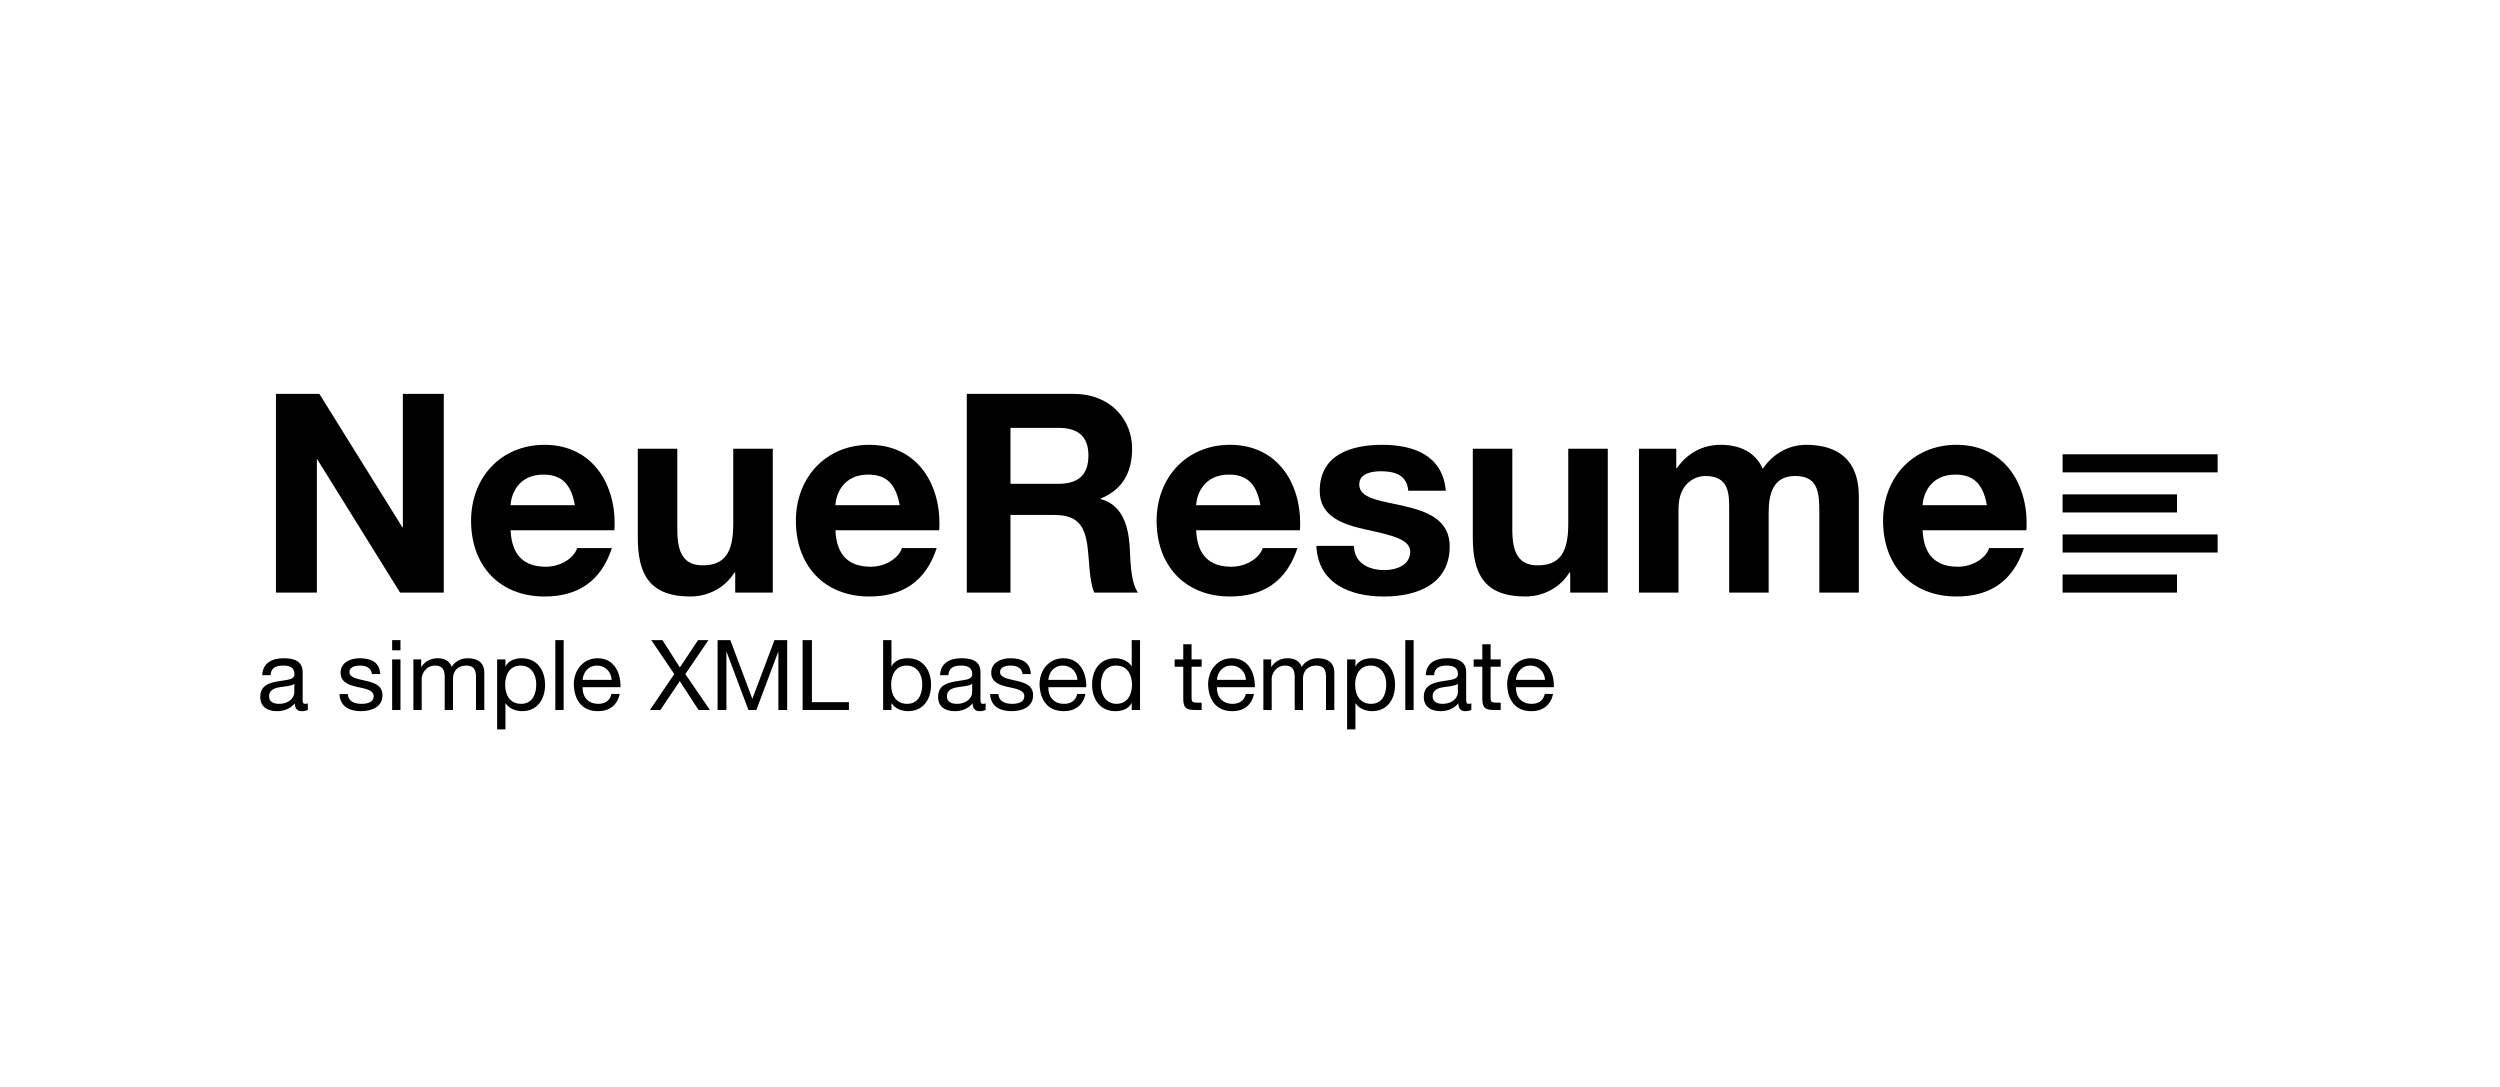
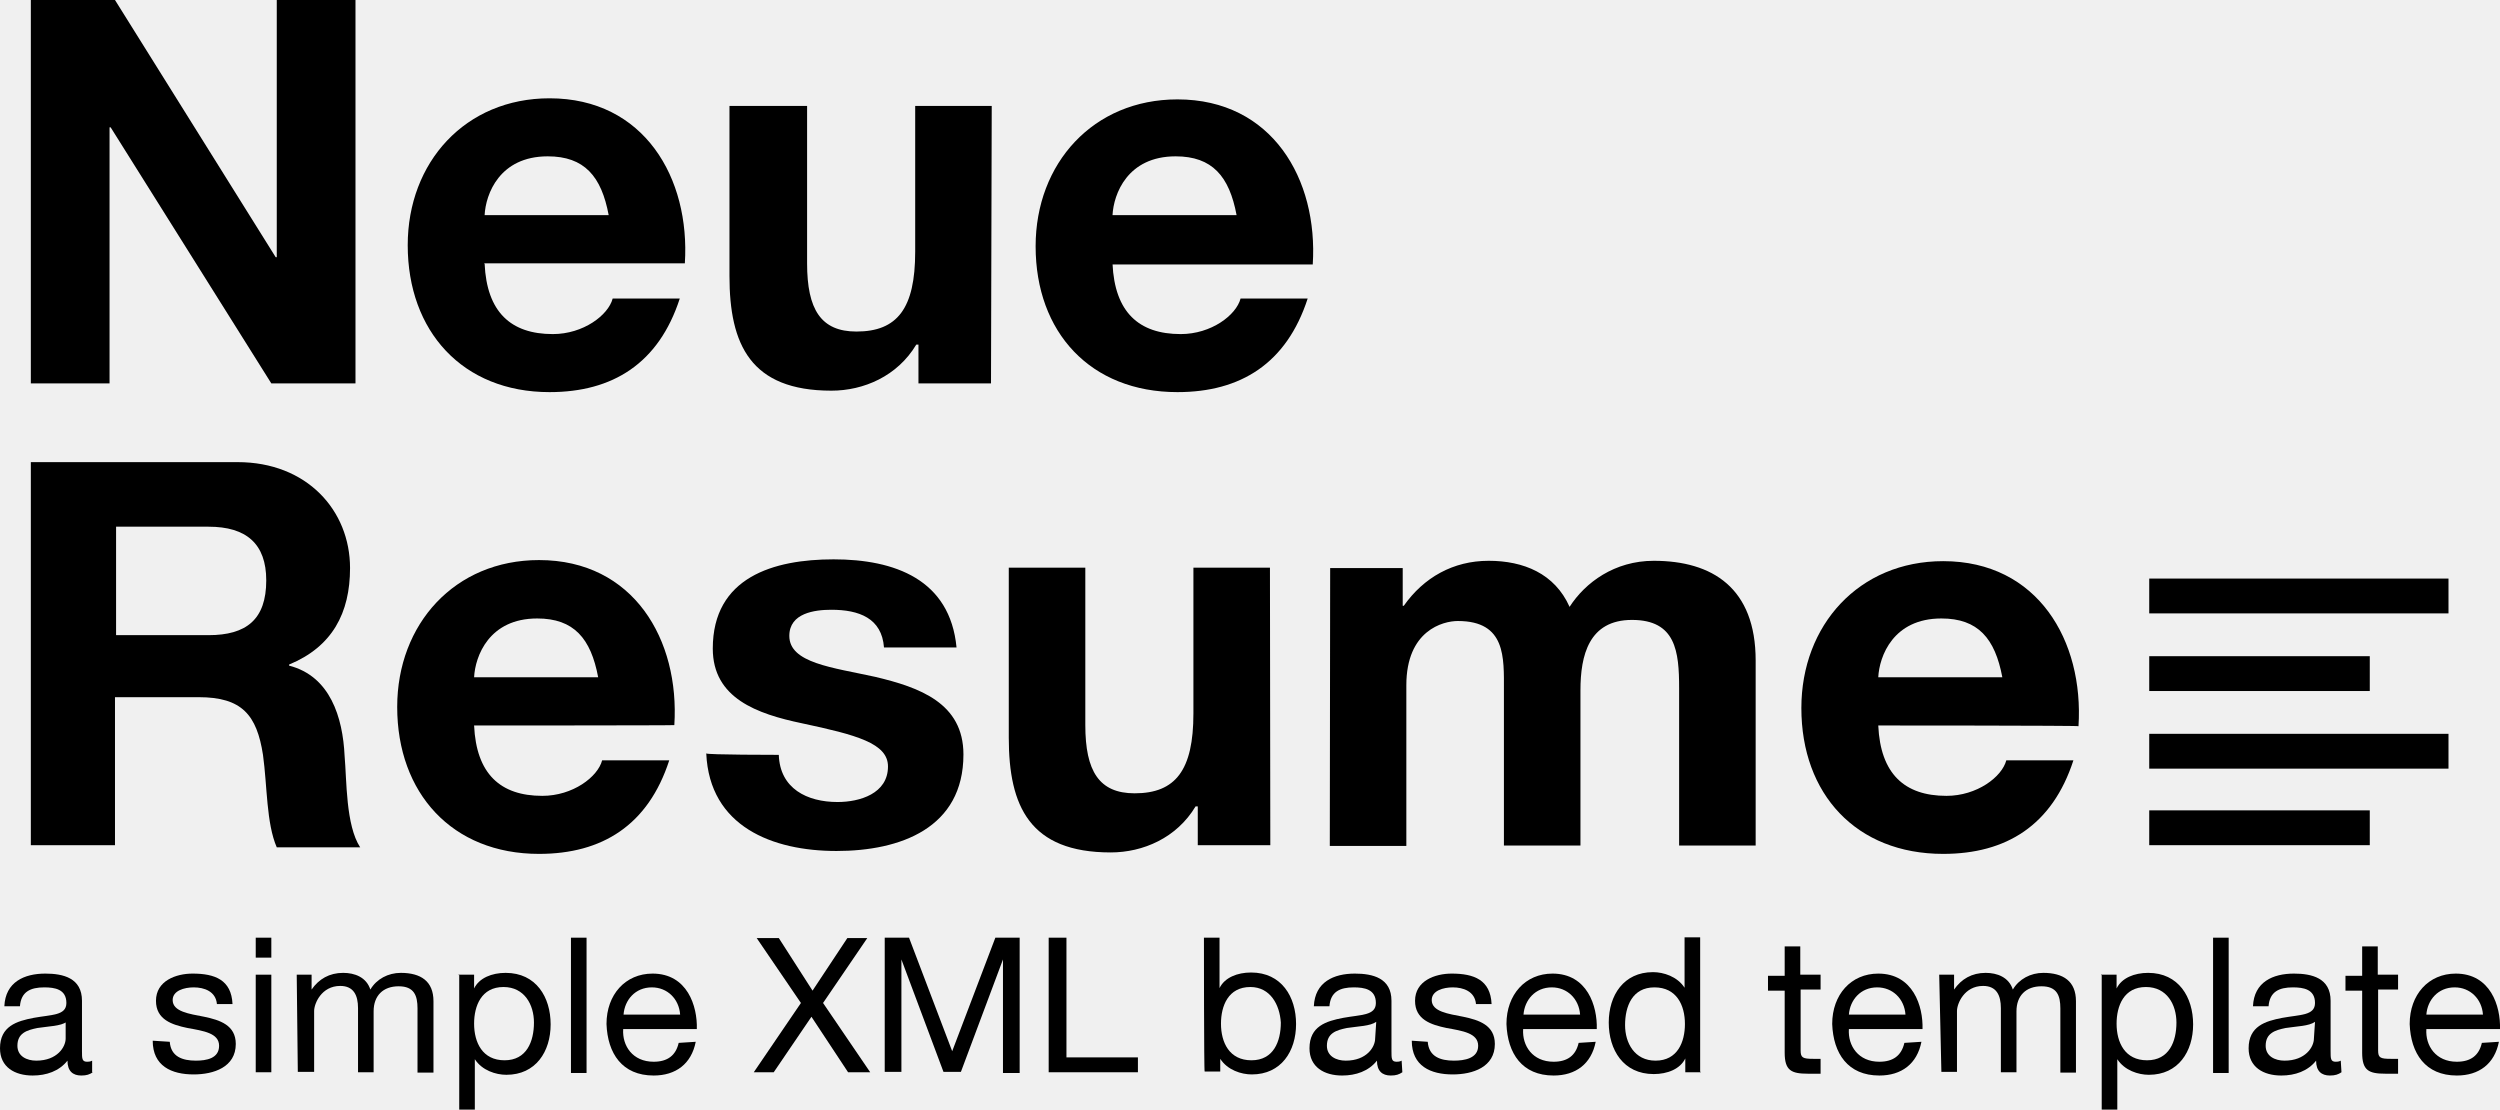
- <svg xmlns="http://www.w3.org/2000/svg" version="1.1" id="Layer_1" x="0px" y="0px" width="460px" height="200px" viewBox="0 0 460 200" enable-background="new 0 0 460 200" xml:space="preserve">
-   <rect fill="#FFFFFF" width="460" height="200" />
+ <svg xmlns="http://www.w3.org/2000/svg" version="1.1" id="Layer_1" x="0px" y="0px" viewBox="14.9 209.9 689.2 305.9" enable-background="new 14.9 209.9 689.2 305.9" xml:space="preserve">
  <g>
-     <path d="M50.776,72.477h7.989l15.26,24.529h0.102V72.477h7.528v36.563h-8.04L58.407,84.562h-0.103v24.478h-7.528V72.477z" />
-     <path d="M93.95,97.569c0.205,4.608,2.458,6.708,6.503,6.708c2.919,0,5.274-1.792,5.735-3.431h6.401   c-2.048,6.247-6.401,8.91-12.393,8.91c-8.347,0-13.519-5.735-13.519-13.929c0-7.937,5.479-13.98,13.519-13.98   c9.013,0,13.366,7.579,12.854,15.721H93.95z M105.779,92.96c-0.666-3.687-2.253-5.633-5.787-5.633c-4.609,0-5.94,3.584-6.042,5.633   H105.779z" />
-     <path d="M142.191,109.04h-6.913v-3.687h-0.154c-1.844,2.97-5.019,4.403-8.091,4.403c-7.733,0-9.679-4.353-9.679-10.907V82.565   h7.272v14.953c0,4.353,1.28,6.503,4.66,6.503c3.943,0,5.633-2.201,5.633-7.579V82.565h7.272V109.04z" />
-     <path d="M153.716,97.569c0.205,4.608,2.458,6.708,6.503,6.708c2.919,0,5.274-1.792,5.735-3.431h6.401   c-2.048,6.247-6.401,8.91-12.393,8.91c-8.347,0-13.519-5.735-13.519-13.929c0-7.937,5.479-13.98,13.519-13.98   c9.013,0,13.366,7.579,12.854,15.721H153.716z M165.545,92.96c-0.666-3.687-2.253-5.633-5.787-5.633   c-4.609,0-5.94,3.584-6.042,5.633H165.545z" />
-     <path d="M177.89,72.477h19.715c6.555,0,10.703,4.558,10.703,10.088c0,4.301-1.741,7.527-5.787,9.166v0.103   c3.943,1.024,5.07,4.865,5.326,8.552c0.154,2.305,0.103,6.606,1.536,8.654h-8.04c-0.973-2.304-0.871-5.838-1.28-8.757   c-0.563-3.84-2.048-5.53-6.094-5.53h-8.04v14.287h-8.04V72.477z M185.93,89.018h8.808c3.585,0,5.531-1.536,5.531-5.223   c0-3.534-1.946-5.07-5.531-5.07h-8.808V89.018z" />
-     <path d="M220.089,97.569c0.205,4.608,2.458,6.708,6.503,6.708c2.919,0,5.274-1.792,5.735-3.431h6.4   c-2.048,6.247-6.4,8.91-12.392,8.91c-8.347,0-13.519-5.735-13.519-13.929c0-7.937,5.479-13.98,13.519-13.98   c9.013,0,13.366,7.579,12.853,15.721H220.089z M231.918,92.96c-0.666-3.687-2.253-5.633-5.786-5.633   c-4.609,0-5.94,3.584-6.042,5.633H231.918z" />
-     <path d="M249.128,100.437c0.051,3.174,2.714,4.456,5.581,4.456c2.1,0,4.763-0.82,4.763-3.381c0-2.201-3.021-2.969-8.245-4.096   c-4.198-0.921-8.397-2.407-8.397-7.066c0-6.76,5.838-8.501,11.522-8.501c5.786,0,11.111,1.946,11.675,8.45h-6.913   c-0.205-2.816-2.355-3.585-4.967-3.585c-1.639,0-4.046,0.308-4.046,2.458c0,2.612,4.097,2.97,8.245,3.943   c4.25,0.973,8.397,2.509,8.397,7.425c0,6.965-6.042,9.218-12.085,9.218c-6.145,0-12.137-2.304-12.443-9.32H249.128z" />
-     <path d="M295.832,109.04h-6.913v-3.687h-0.153c-1.844,2.97-5.019,4.403-8.091,4.403c-7.732,0-9.679-4.353-9.679-10.907V82.565   h7.271v14.953c0,4.353,1.28,6.503,4.66,6.503c3.943,0,5.633-2.201,5.633-7.579V82.565h7.271V109.04z" />
-     <path d="M301.57,82.565h6.862v3.584h0.103c1.895-2.714,4.66-4.302,8.091-4.302c3.329,0,6.299,1.229,7.732,4.404   c1.536-2.305,4.302-4.404,7.989-4.404c5.632,0,9.678,2.612,9.678,9.474v17.718h-7.271V94.036c0-3.534-0.308-6.453-4.455-6.453   c-4.097,0-4.865,3.38-4.865,6.708v14.748h-7.271V94.189c0-3.072,0.205-6.606-4.404-6.606c-1.434,0-4.916,0.922-4.916,6.094v15.362   h-7.271V82.565z" />
-     <path d="M353.758,97.569c0.205,4.608,2.458,6.708,6.503,6.708c2.919,0,5.274-1.792,5.735-3.431h6.401   c-2.048,6.247-6.401,8.91-12.393,8.91c-8.347,0-13.519-5.735-13.519-13.929c0-7.937,5.479-13.98,13.519-13.98   c9.013,0,13.365,7.579,12.854,15.721H353.758z M365.587,92.96c-0.666-3.687-2.253-5.633-5.787-5.633   c-4.608,0-5.939,3.584-6.042,5.633H365.587z" />
-     <path d="M408.041,86.918h-28.522v-3.329h28.522V86.918z M400.565,94.292h-21.047v-3.329h21.047V94.292z M408.041,101.666h-28.522   v-3.329h28.522V101.666z M400.565,109.04h-21.047v-3.329h21.047V109.04z" />
-     <path d="M56.642,130.604c-0.27,0.162-0.612,0.252-1.099,0.252c-0.792,0-1.296-0.432-1.296-1.44c-0.846,0.99-1.98,1.44-3.277,1.44   c-1.692,0-3.079-0.756-3.079-2.61c0-2.106,1.566-2.557,3.151-2.863c1.692-0.324,3.133-0.216,3.133-1.368   c0-1.332-1.098-1.549-2.071-1.549c-1.296,0-2.25,0.396-2.323,1.765h-1.53c0.09-2.305,1.873-3.114,3.943-3.114   c1.674,0,3.493,0.378,3.493,2.557v4.789c0,0.721,0,1.044,0.486,1.044c0.126,0,0.27-0.018,0.468-0.09V130.604z M54.157,125.832   c-0.594,0.433-1.747,0.45-2.773,0.63c-1.008,0.181-1.873,0.541-1.873,1.675c0,1.009,0.864,1.368,1.801,1.368   c2.017,0,2.845-1.26,2.845-2.106V125.832z" />
-     <path d="M64.002,127.705c0.054,1.368,1.242,1.8,2.502,1.8c0.955,0,2.25-0.216,2.25-1.386c0-1.188-1.512-1.387-3.042-1.729   c-1.513-0.343-3.043-0.847-3.043-2.629c0-1.873,1.854-2.646,3.475-2.646c2.052,0,3.691,0.647,3.817,2.916h-1.53   c-0.108-1.188-1.152-1.566-2.161-1.566c-0.918,0-1.98,0.253-1.98,1.188c0,1.099,1.62,1.278,3.042,1.621   c1.531,0.342,3.043,0.846,3.043,2.646c0,2.215-2.07,2.935-3.961,2.935c-2.089,0-3.853-0.846-3.943-3.15H64.002z" />
-     <path d="M73.686,119.656h-1.531v-1.872h1.531V119.656z M72.155,121.331h1.531v9.309h-1.531V121.331z" />
-     <path d="M76.061,121.331h1.44v1.368h0.036c0.684-1.044,1.729-1.584,3.007-1.584c1.134,0,2.179,0.45,2.557,1.584   c0.63-0.99,1.729-1.584,2.917-1.584c1.854,0,3.097,0.773,3.097,2.7v6.824h-1.53v-6.104c0-1.152-0.306-2.071-1.8-2.071   c-1.477,0-2.431,0.937-2.431,2.377v5.798h-1.53v-6.104c0-1.207-0.378-2.071-1.747-2.071c-1.818,0-2.485,1.675-2.485,2.377v5.798   h-1.53V121.331z" />
-     <path d="M91.469,121.331H93v1.26h0.036c0.504-1.025,1.692-1.476,2.971-1.476c2.863,0,4.285,2.269,4.285,4.897   c0,2.628-1.404,4.843-4.249,4.843c-0.955,0-2.323-0.36-3.007-1.458H93v4.808h-1.53V121.331z M95.791,122.465   c-2.053,0-2.845,1.765-2.845,3.512c0,1.836,0.829,3.528,2.935,3.528c2.088,0,2.791-1.782,2.791-3.601   C98.671,124.157,97.771,122.465,95.791,122.465z" />
-     <path d="M102.179,117.784h1.531v12.855h-1.531V117.784z" />
-     <path d="M114.025,127.687c-0.414,2.053-1.891,3.169-3.979,3.169c-2.971,0-4.375-2.053-4.466-4.897c0-2.791,1.837-4.843,4.375-4.843   c3.295,0,4.303,3.078,4.213,5.329h-6.968c-0.054,1.62,0.864,3.061,2.899,3.061c1.26,0,2.143-0.611,2.413-1.818H114.025z    M112.548,125.094c-0.072-1.458-1.17-2.629-2.683-2.629c-1.603,0-2.557,1.207-2.665,2.629H112.548z" />
-     <path d="M124.067,124.031l-4.231-6.247h2.053l3.205,5.023l3.349-5.023h1.908l-4.249,6.247l4.519,6.608h-2.088l-3.457-5.312   l-3.565,5.312h-1.927L124.067,124.031z" />
-     <path d="M132.04,117.784h2.341l4.051,10.803l4.069-10.803h2.341v12.855h-1.621v-10.695h-0.036l-4.016,10.695h-1.458l-4.016-10.695   h-0.036v10.695h-1.621V117.784z" />
-     <path d="M147.682,117.784h1.71v11.415h6.806v1.44h-8.517V117.784z" />
-     <path d="M162.496,117.784h1.53v4.807h0.036c0.504-1.025,1.692-1.476,2.971-1.476c2.863,0,4.285,2.269,4.285,4.897   c0,2.628-1.404,4.843-4.249,4.843c-0.954,0-2.323-0.36-3.007-1.458h-0.036v1.242h-1.53V117.784z M166.817,122.465   c-2.053,0-2.845,1.765-2.845,3.512c0,1.836,0.829,3.528,2.935,3.528c2.089,0,2.791-1.782,2.791-3.601   C169.698,124.157,168.798,122.465,166.817,122.465z" />
-     <path d="M181.362,130.604c-0.27,0.162-0.612,0.252-1.099,0.252c-0.792,0-1.296-0.432-1.296-1.44c-0.846,0.99-1.98,1.44-3.277,1.44   c-1.692,0-3.079-0.756-3.079-2.61c0-2.106,1.567-2.557,3.151-2.863c1.692-0.324,3.133-0.216,3.133-1.368   c0-1.332-1.099-1.549-2.071-1.549c-1.296,0-2.25,0.396-2.323,1.765h-1.53c0.09-2.305,1.873-3.114,3.943-3.114   c1.674,0,3.493,0.378,3.493,2.557v4.789c0,0.721,0,1.044,0.486,1.044c0.126,0,0.27-0.018,0.468-0.09V130.604z M178.877,125.832   c-0.594,0.433-1.747,0.45-2.773,0.63c-1.008,0.181-1.873,0.541-1.873,1.675c0,1.009,0.864,1.368,1.801,1.368   c2.017,0,2.845-1.26,2.845-2.106V125.832z" />
-     <path d="M183.718,127.705c0.054,1.368,1.242,1.8,2.502,1.8c0.955,0,2.25-0.216,2.25-1.386c0-1.188-1.512-1.387-3.042-1.729   c-1.513-0.343-3.043-0.847-3.043-2.629c0-1.873,1.854-2.646,3.475-2.646c2.052,0,3.691,0.647,3.817,2.916h-1.53   c-0.108-1.188-1.152-1.566-2.161-1.566c-0.918,0-1.98,0.253-1.98,1.188c0,1.099,1.62,1.278,3.042,1.621   c1.531,0.342,3.043,0.846,3.043,2.646c0,2.215-2.07,2.935-3.961,2.935c-2.089,0-3.853-0.846-3.943-3.15H183.718z" />
-     <path d="M199.722,127.687c-0.414,2.053-1.891,3.169-3.979,3.169c-2.971,0-4.375-2.053-4.465-4.897c0-2.791,1.836-4.843,4.375-4.843   c3.295,0,4.303,3.078,4.213,5.329h-6.968c-0.054,1.62,0.864,3.061,2.899,3.061c1.26,0,2.143-0.611,2.413-1.818H199.722z    M198.245,125.094c-0.072-1.458-1.17-2.629-2.683-2.629c-1.603,0-2.557,1.207-2.665,2.629H198.245z" />
-     <path d="M209.766,130.64h-1.53v-1.261h-0.036c-0.504,1.026-1.692,1.477-2.971,1.477c-2.863,0-4.285-2.269-4.285-4.897   s1.404-4.843,4.249-4.843c0.954,0,2.323,0.359,3.007,1.458h0.036v-4.789h1.53V130.64z M205.444,129.505   c2.053,0,2.845-1.764,2.845-3.511c0-1.837-0.828-3.529-2.935-3.529c-2.089,0-2.791,1.783-2.791,3.602   C202.563,127.812,203.464,129.505,205.444,129.505z" />
-     <path d="M219.25,121.331h1.854v1.351h-1.854v5.779c0,0.702,0.198,0.828,1.152,0.828h0.702v1.351h-1.17   c-1.584,0-2.214-0.324-2.214-2.034v-5.924h-1.584v-1.351h1.584v-2.791h1.53V121.331z" />
-     <path d="M230.735,127.687c-0.414,2.053-1.891,3.169-3.979,3.169c-2.971,0-4.375-2.053-4.465-4.897c0-2.791,1.836-4.843,4.375-4.843   c3.295,0,4.303,3.078,4.213,5.329h-6.968c-0.054,1.62,0.864,3.061,2.899,3.061c1.26,0,2.143-0.611,2.413-1.818H230.735z    M229.259,125.094c-0.072-1.458-1.17-2.629-2.683-2.629c-1.603,0-2.557,1.207-2.665,2.629H229.259z" />
-     <path d="M232.461,121.331h1.439v1.368h0.037c0.684-1.044,1.729-1.584,3.006-1.584c1.135,0,2.18,0.45,2.557,1.584   c0.631-0.99,1.729-1.584,2.918-1.584c1.854,0,3.096,0.773,3.096,2.7v6.824h-1.529v-6.104c0-1.152-0.307-2.071-1.801-2.071   c-1.477,0-2.432,0.937-2.432,2.377v5.798h-1.529v-6.104c0-1.207-0.379-2.071-1.747-2.071c-1.818,0-2.485,1.675-2.485,2.377v5.798   h-1.529V121.331z" />
-     <path d="M247.869,121.331h1.529v1.26h0.037c0.504-1.025,1.691-1.476,2.971-1.476c2.862,0,4.285,2.269,4.285,4.897   c0,2.628-1.404,4.843-4.25,4.843c-0.954,0-2.322-0.36-3.006-1.458h-0.037v4.808h-1.529V121.331z M252.189,122.465   c-2.053,0-2.845,1.765-2.845,3.512c0,1.836,0.829,3.528,2.935,3.528c2.089,0,2.791-1.782,2.791-3.601   C255.07,124.157,254.17,122.465,252.189,122.465z" />
-     <path d="M258.578,117.784h1.531v12.855h-1.531V117.784z" />
-     <path d="M270.73,130.604c-0.27,0.162-0.612,0.252-1.099,0.252c-0.792,0-1.296-0.432-1.296-1.44c-0.847,0.99-1.98,1.44-3.277,1.44   c-1.692,0-3.079-0.756-3.079-2.61c0-2.106,1.567-2.557,3.151-2.863c1.692-0.324,3.133-0.216,3.133-1.368   c0-1.332-1.099-1.549-2.07-1.549c-1.297,0-2.251,0.396-2.323,1.765h-1.53c0.09-2.305,1.873-3.114,3.943-3.114   c1.674,0,3.492,0.378,3.492,2.557v4.789c0,0.721,0,1.044,0.486,1.044c0.127,0,0.271-0.018,0.469-0.09V130.604z M268.246,125.832   c-0.595,0.433-1.747,0.45-2.773,0.63c-1.008,0.181-1.873,0.541-1.873,1.675c0,1.009,0.865,1.368,1.801,1.368   c2.018,0,2.846-1.26,2.846-2.106V125.832z" />
-     <path d="M274.273,121.331h1.855v1.351h-1.855v5.779c0,0.702,0.199,0.828,1.152,0.828h0.703v1.351h-1.171   c-1.584,0-2.214-0.324-2.214-2.034v-5.924h-1.585v-1.351h1.585v-2.791h1.529V121.331z" />
-     <path d="M285.76,127.687c-0.414,2.053-1.891,3.169-3.979,3.169c-2.971,0-4.375-2.053-4.465-4.897c0-2.791,1.837-4.843,4.375-4.843   c3.295,0,4.304,3.078,4.214,5.329h-6.969c-0.054,1.62,0.864,3.061,2.898,3.061c1.261,0,2.143-0.611,2.413-1.818H285.76z    M284.283,125.094c-0.072-1.458-1.17-2.629-2.683-2.629c-1.603,0-2.557,1.207-2.665,2.629H284.283z" />
+     <g enable-background="new    ">
+       <path d="M23.4,209.9h23.2l44.3,70.9h0.3v-70.9h21.7v105.7H89.7L45.4,245h-0.3v70.6H23.4V209.9z" />
+       <path d="M148.5,282.6c0.6,13.3,7.2,19.4,18.8,19.4c8.4,0,15.3-5.2,16.5-9.8h18.5c-5.8,17.9-18.5,25.8-35.9,25.8    c-24,0-39.1-16.8-39.1-40.5c0-22.9,15.9-40.5,39.1-40.5c26.1,0,38.8,22,37.3,45.5h-55.3v0.1H148.5z M182.7,269.2    c-2-10.7-6.7-16.2-16.8-16.2c-13.3,0-17.1,10.4-17.4,16.2H182.7z" />
+       <path d="M288.1,315.6h-20v-10.7h-0.6c-5.2,8.7-14.5,12.7-23.4,12.7c-22.3,0-28.1-12.7-28.1-31.6v-46.9h21.4v43.4    c0,12.7,3.8,18.8,13.6,18.8c11.3,0,16.2-6.4,16.2-22v-40.2h21.1L288.1,315.6L288.1,315.6z" />
+       <path d="M321.6,282.6c0.6,13.3,7.2,19.4,18.8,19.4c8.4,0,15.3-5.2,16.5-9.8h18.5c-5.8,17.9-18.5,25.8-35.9,25.8    c-24,0-39.1-16.5-39.1-40.2c0-22.9,15.9-40.5,39.1-40.5c26.1,0,38.8,22,37.3,45.5h-55.2V282.6z M355.8,269.2    c-2-10.7-6.7-16.2-16.8-16.2c-13.3,0-17.1,10.4-17.4,16.2C321.4,269.2,355.8,269.2,355.8,269.2z" />
+     </g>
+     <g enable-background="new    ">
+       <path d="M23.4,337.3h57c19.1,0,31,13.3,31,29.2c0,12.4-4.9,21.7-16.8,26.6v0.3c11.3,2.9,14.8,14.2,15.3,24.9    c0.6,6.7,0.3,19.1,4.3,25.2h-23c-2.9-6.7-2.6-16.8-3.8-25.5c-1.7-11-5.8-15.9-17.7-15.9H46.6v40.8H23.4V337.3z M46.6,385h25.8    c10.4,0,15.9-4.3,15.9-15.1c0-10.1-5.5-14.8-15.9-14.8H46.9V385H46.6z" />
+       <path d="M145.6,409.9c0.6,13.3,7.2,19.4,18.8,19.4c8.4,0,15.3-5.2,16.5-9.8h18.5c-5.8,17.9-18.5,25.8-35.9,25.8    c-24,0-39.1-16.8-39.1-40.5c0-22.9,15.9-40.5,39.1-40.5c26.1,0,38.8,22,37.3,45.5C200.9,409.9,145.6,409.9,145.6,409.9z     M179.8,396.6c-2-10.7-6.7-16.2-16.8-16.2c-13.3,0-17.1,10.4-17.4,16.2H179.8z" />
+       <path d="M229.6,418c0.3,9.3,7.8,13,16.2,13c6.1,0,13.9-2.3,13.9-9.8c0-6.4-8.7-8.7-23.7-11.9c-12.4-2.6-24.6-6.9-24.6-20.6    c0-19.7,16.8-24.6,33.3-24.6c16.8,0,32.1,5.5,33.9,24.3h-20c-0.6-8.1-6.9-10.4-14.5-10.4c-4.6,0-11.6,0.9-11.6,7.2    c0,7.5,11.9,8.7,23.7,11.3c12.2,2.9,24.3,7.2,24.3,21.4c0,20.3-17.4,26.6-35,26.6s-35-6.7-35.9-26.9    C209.6,418,229.6,418,229.6,418z" />
+       <path d="M365.1,442.9h-20v-10.7h-0.6c-5.2,8.7-14.5,12.7-23.4,12.7c-22.3,0-28.1-12.7-28.1-31.6v-46.9h21.1v43.4    c0,12.7,3.8,18.8,13.6,18.8c11.3,0,16.2-6.4,16.2-22v-40.2H365L365.1,442.9L365.1,442.9z" />
+       <path d="M381.6,366.5h20v10.4h0.3c5.5-7.8,13.6-12.4,23.4-12.4c9.6,0,18.2,3.5,22.3,12.7c4.3-6.7,12.4-12.7,23.2-12.7    c16.2,0,28.1,7.5,28.1,27.5v51h-21.1v-43.4c0-10.1-0.9-18.8-13-18.8c-11.9,0-14.2,9.8-14.2,19.4V443h-21.1v-42.8    c0-9,0.6-19.1-12.7-19.1c-4.1,0-14.2,2.6-14.2,17.7v44.3h-21.1L381.6,366.5L381.6,366.5z" />
+       <path d="M532.7,409.9c0.6,13.3,7.2,19.4,18.8,19.4c8.4,0,15.3-5.2,16.5-9.8h18.5c-5.8,17.9-18.5,25.8-35.9,25.8    c-24,0-39.1-16.5-39.1-40.2c0-22.9,15.9-40.5,39.1-40.5c26.1,0,38.8,22,37.3,45.5C588,409.9,532.7,409.9,532.7,409.9z     M566.9,396.6c-2-10.7-6.7-16.2-16.8-16.2c-13.3,0-17.1,10.4-17.4,16.2H566.9z" />
+     </g>
+     <g enable-background="new    ">
+       <path d="M689.9,379h-82.5v-9.6h82.5V379z M668.2,400.4h-60.8v-9.6h60.8V400.4z M689.9,421.8h-82.5v-9.6h82.5V421.8z M668.2,442.9    h-60.8v-9.6h60.8V442.9z" />
+     </g>
+     <g enable-background="new    ">
+       <path d="M40.5,505.5c-0.9,0.6-1.7,0.9-3.2,0.9c-2.3,0-3.8-1.2-3.8-4.1c-2.3,2.9-5.8,4.1-9.6,4.1c-4.9,0-9-2.3-9-7.5    c0-6.1,4.6-7.5,9.3-8.4c4.9-0.9,9-0.6,9-4.1c0-3.8-3.2-4.3-6.1-4.3c-3.8,0-6.4,1.2-6.7,5.2h-4.3c0.3-6.7,5.5-9,11.3-9    c4.9,0,10.1,1.2,10.1,7.5v13.9c0,2,0,2.9,1.4,2.9c0.3,0,0.9,0,1.4-0.3v3.2H40.5z M33.3,491.6c-1.7,1.2-4.9,1.2-8.1,1.7    c-2.9,0.6-5.5,1.4-5.5,4.9c0,2.9,2.6,4.1,5.2,4.1c5.8,0,8.1-3.8,8.1-6.1v-4.6H33.3z" />
+       <path d="M61.7,497.1c0.3,4.1,3.5,5.2,7.2,5.2c2.9,0,6.4-0.6,6.4-4.1s-4.3-4.1-8.7-4.9c-4.3-0.9-8.7-2.3-8.7-7.5    c0-5.5,5.5-7.5,10.1-7.5c6.1,0,10.7,1.7,11,8.4h-4.3c-0.3-3.5-3.5-4.6-6.4-4.6c-2.6,0-5.8,0.9-5.8,3.5c0,3.2,4.6,3.8,8.7,4.6    c4.3,0.9,8.7,2.3,8.7,7.5c0,6.4-6.1,8.4-11.6,8.4c-6.1,0-11.3-2.3-11.3-9.3L61.7,497.1L61.7,497.1z" />
+       <path d="M89.7,473.9h-4.3v-5.5h4.3V473.9z M85.4,478.6h4.3v26.9h-4.3V478.6z" />
+       <path d="M96.7,478.6h4.1v4.1l0,0c2-2.9,4.9-4.6,8.7-4.6c3.2,0,6.4,1.2,7.5,4.6c1.7-2.9,4.9-4.6,8.4-4.6c5.5,0,9,2.3,9,7.8v19.7    H130v-17.7c0-3.5-0.9-6.1-5.2-6.1s-6.9,2.6-6.9,6.9v16.8h-4.3v-17.7c0-3.5-1.2-6.1-4.9-6.1c-5.2,0-7.2,4.9-7.2,6.9v16.8H97    L96.7,478.6L96.7,478.6z" />
+       <path d="M141.3,478.6h4.3v3.8l0,0c1.4-2.9,4.9-4.3,8.7-4.3c8.4,0,12.4,6.7,12.4,14.2s-4.1,13.9-12.2,13.9c-2.9,0-6.7-1.2-8.7-4.3    l0,0v13.9h-4.3v-37.1h-0.2V478.6z M153.7,482c-6.1,0-8.1,5.2-8.1,10.1c0,5.2,2.3,10.1,8.4,10.1c6.1,0,8.1-5.2,8.1-10.4    C162.1,486.9,159.5,482,153.7,482z" />
+       <path d="M172.3,468.4h4.3v37.3h-4.3V468.4z" />
+       <path d="M206.7,497.1c-1.2,6.1-5.5,9.3-11.6,9.3c-8.7,0-12.7-6.1-13-14.2c0-8.1,5.2-13.9,12.7-13.9c9.6,0,12.4,9,12.2,15.3h-20.3    c-0.3,4.6,2.6,9,8.4,9c3.8,0,6.1-1.7,6.9-5.2L206.7,497.1L206.7,497.1z M202.4,489.6c-0.3-4.3-3.5-7.5-7.8-7.5    c-4.6,0-7.5,3.5-7.8,7.5H202.4z" />
+       <path d="M235.7,486.4l-12.2-17.9h6.1l9.3,14.5l9.6-14.5h5.5l-12.2,17.9l13,19.1h-6.1l-10.1-15.3l-10.4,15.3h-5.5L235.7,486.4z" />
+       <path d="M258.8,468.4h6.7l11.9,31.3l11.9-31.3h6.7v37.3h-4.6v-31.3l0,0l-11.6,31H275l-11.6-31l0,0v31h-4.6V468.4L258.8,468.4z" />
+       <path d="M304,468.4h4.9v33h19.7v4.1H304V468.4L304,468.4z" />
+       <path d="M346.8,468.4h4.3v13.9l0,0c1.4-2.9,4.9-4.3,8.7-4.3c8.4,0,12.4,6.7,12.4,14.2s-4.1,13.9-12.2,13.9c-2.9,0-6.7-1.2-8.7-4.3    l0,0v3.5H347C346.8,505.5,346.8,468.4,346.8,468.4z M359.6,482c-6.1,0-8.1,5.2-8.1,10.1c0,5.2,2.3,10.1,8.4,10.1s8.1-5.2,8.1-10.4    C367.7,486.9,365.1,482,359.6,482z" />
+       <path d="M401.5,505.5c-0.9,0.6-1.7,0.9-3.2,0.9c-2.3,0-3.8-1.2-3.8-4.1c-2.3,2.9-5.8,4.1-9.6,4.1c-4.9,0-9-2.3-9-7.5    c0-6.1,4.6-7.5,9.3-8.4c4.9-0.9,9-0.6,9-4.1c0-3.8-3.2-4.3-6.1-4.3c-3.8,0-6.4,1.2-6.7,5.2h-4.3c0.3-6.7,5.5-9,11.3-9    c4.9,0,10.1,1.2,10.1,7.5v13.9c0,2,0,2.9,1.4,2.9c0.3,0,0.9,0,1.4-0.3L401.5,505.5L401.5,505.5z M394.3,491.6    c-1.7,1.2-4.9,1.2-8.1,1.7c-2.9,0.6-5.5,1.4-5.5,4.9c0,2.9,2.6,4.1,5.2,4.1c5.8,0,8.1-3.8,8.1-6.1L394.3,491.6L394.3,491.6z" />
+       <path d="M408.5,497.1c0.3,4.1,3.5,5.2,7.2,5.2c2.9,0,6.7-0.6,6.7-4.1s-4.3-4.1-8.7-4.9c-4.3-0.9-8.7-2.3-8.7-7.5    c0-5.5,5.5-7.5,10.1-7.5c6.1,0,10.7,1.7,11,8.4h-4.3c-0.3-3.5-3.5-4.6-6.4-4.6c-2.6,0-5.8,0.9-5.8,3.5c0,3.2,4.6,3.8,8.7,4.6    c4.3,0.9,8.7,2.3,8.7,7.5c0,6.4-6.1,8.4-11.6,8.4c-6.1,0-11.3-2.3-11.3-9.3L408.5,497.1L408.5,497.1z" />
+       <path d="M454.8,497.1c-1.2,6.1-5.5,9.3-11.6,9.3c-8.7,0-12.7-6.1-13-14.2c0-8.1,5.2-13.9,12.7-13.9c9.6,0,12.4,9,12.2,15.3h-20.3    c-0.3,4.6,2.6,9,8.4,9c3.8,0,6.1-1.7,6.9-5.2L454.8,497.1L454.8,497.1z M450.5,489.6c-0.3-4.3-3.5-7.5-7.8-7.5    c-4.6,0-7.5,3.5-7.8,7.5H450.5z" />
+       <path d="M483.8,505.5h-4.3v-3.8l0,0c-1.4,2.9-4.9,4.3-8.7,4.3c-8.4,0-12.4-6.7-12.4-14.2s4.1-13.9,12.2-13.9    c2.9,0,6.7,1.2,8.7,4.3l0,0v-13.9h4.3v37.1h0.2V505.5z M471.3,502.3c6.1,0,8.1-5.2,8.1-10.1c0-5.2-2.3-10.1-8.4-10.1    s-8.1,5.2-8.1,10.4C462.9,497.4,465.5,502.3,471.3,502.3z" />
+       <path d="M511.3,478.6h5.5v4.1h-5.5v16.8c0,2,0.6,2.3,3.5,2.3h2v4.1h-3.5c-4.6,0-6.4-0.9-6.4-5.8V483h-4.6v-4.1h4.6v-8.1h4.3v7.8    H511.3z" />
+       <path d="M544.6,497.1c-1.2,6.1-5.5,9.3-11.6,9.3c-8.7,0-12.7-6.1-13-14.2c0-8.1,5.2-13.9,12.7-13.9c9.6,0,12.4,9,12.2,15.3h-20.3    c-0.3,4.6,2.6,9,8.4,9c3.8,0,6.1-1.7,6.9-5.2L544.6,497.1L544.6,497.1z M540.2,489.6c-0.3-4.3-3.5-7.5-7.8-7.5    c-4.6,0-7.5,3.5-7.8,7.5H540.2z" />
+       <path d="M549.5,478.6h4.1v4.1l0,0c2-2.9,4.9-4.6,8.7-4.6c3.2,0,6.4,1.2,7.5,4.6c1.7-2.9,4.9-4.6,8.4-4.6c5.5,0,9,2.3,9,7.8v19.7    h-4.3v-17.7c0-3.5-0.9-6.1-5.2-6.1s-6.9,2.6-6.9,6.9v16.8h-4.3v-17.7c0-3.5-1.2-6.1-4.9-6.1c-5.2,0-7.2,4.9-7.2,6.9v16.8h-4.3    L549.5,478.6L549.5,478.6z" />
+       <path d="M594.1,478.6h4.3v3.8l0,0c1.4-2.9,4.9-4.3,8.7-4.3c8.4,0,12.4,6.7,12.4,14.2s-4.1,13.9-12.2,13.9c-2.9,0-6.7-1.2-8.7-4.3    l0,0v13.9h-4.3v-37.1h-0.2V478.6z M606.5,482c-6.1,0-8.1,5.2-8.1,10.1c0,5.2,2.3,10.1,8.4,10.1c6.1,0,8.1-5.2,8.1-10.4    C614.9,486.9,612.3,482,606.5,482z" />
+       <path d="M625,468.4h4.3v37.3H625V468.4z" />
+       <path d="M660.4,505.5c-0.9,0.6-1.7,0.9-3.2,0.9c-2.3,0-3.8-1.2-3.8-4.1c-2.3,2.9-5.8,4.1-9.6,4.1c-4.9,0-9-2.3-9-7.5    c0-6.1,4.6-7.5,9.3-8.4c4.9-0.9,9-0.6,9-4.1c0-3.8-3.2-4.3-6.1-4.3c-3.8,0-6.4,1.2-6.7,5.2H636c0.3-6.7,5.5-9,11.3-9    c4.9,0,10.1,1.2,10.1,7.5v13.9c0,2,0,2.9,1.4,2.9c0.3,0,0.9,0,1.4-0.3L660.4,505.5L660.4,505.5z M653.1,491.6    c-1.7,1.2-4.9,1.2-8.1,1.7c-2.9,0.6-5.5,1.4-5.5,4.9c0,2.9,2.6,4.1,5.2,4.1c5.8,0,8.1-3.8,8.1-6.1L653.1,491.6L653.1,491.6z" />
+       <path d="M670.5,478.6h5.5v4.1h-5.5v16.8c0,2,0.6,2.3,3.5,2.3h2v4.1h-3.5c-4.6,0-6.4-0.9-6.4-5.8V483h-4.6v-4.1h4.6v-8.1h4.3v7.8    H670.5z" />
+       <path d="M703.8,497.1c-1.2,6.1-5.5,9.3-11.6,9.3c-8.7,0-12.7-6.1-13-14.2c0-8.1,5.2-13.9,12.7-13.9c9.6,0,12.4,9,12.2,15.3h-20.3    c-0.3,4.6,2.6,9,8.4,9c3.8,0,6.1-1.7,6.9-5.2L703.8,497.1L703.8,497.1z M699.4,489.6c-0.3-4.3-3.5-7.5-7.8-7.5    c-4.6,0-7.5,3.5-7.8,7.5H699.4z" />
+     </g>
  </g>
</svg>
